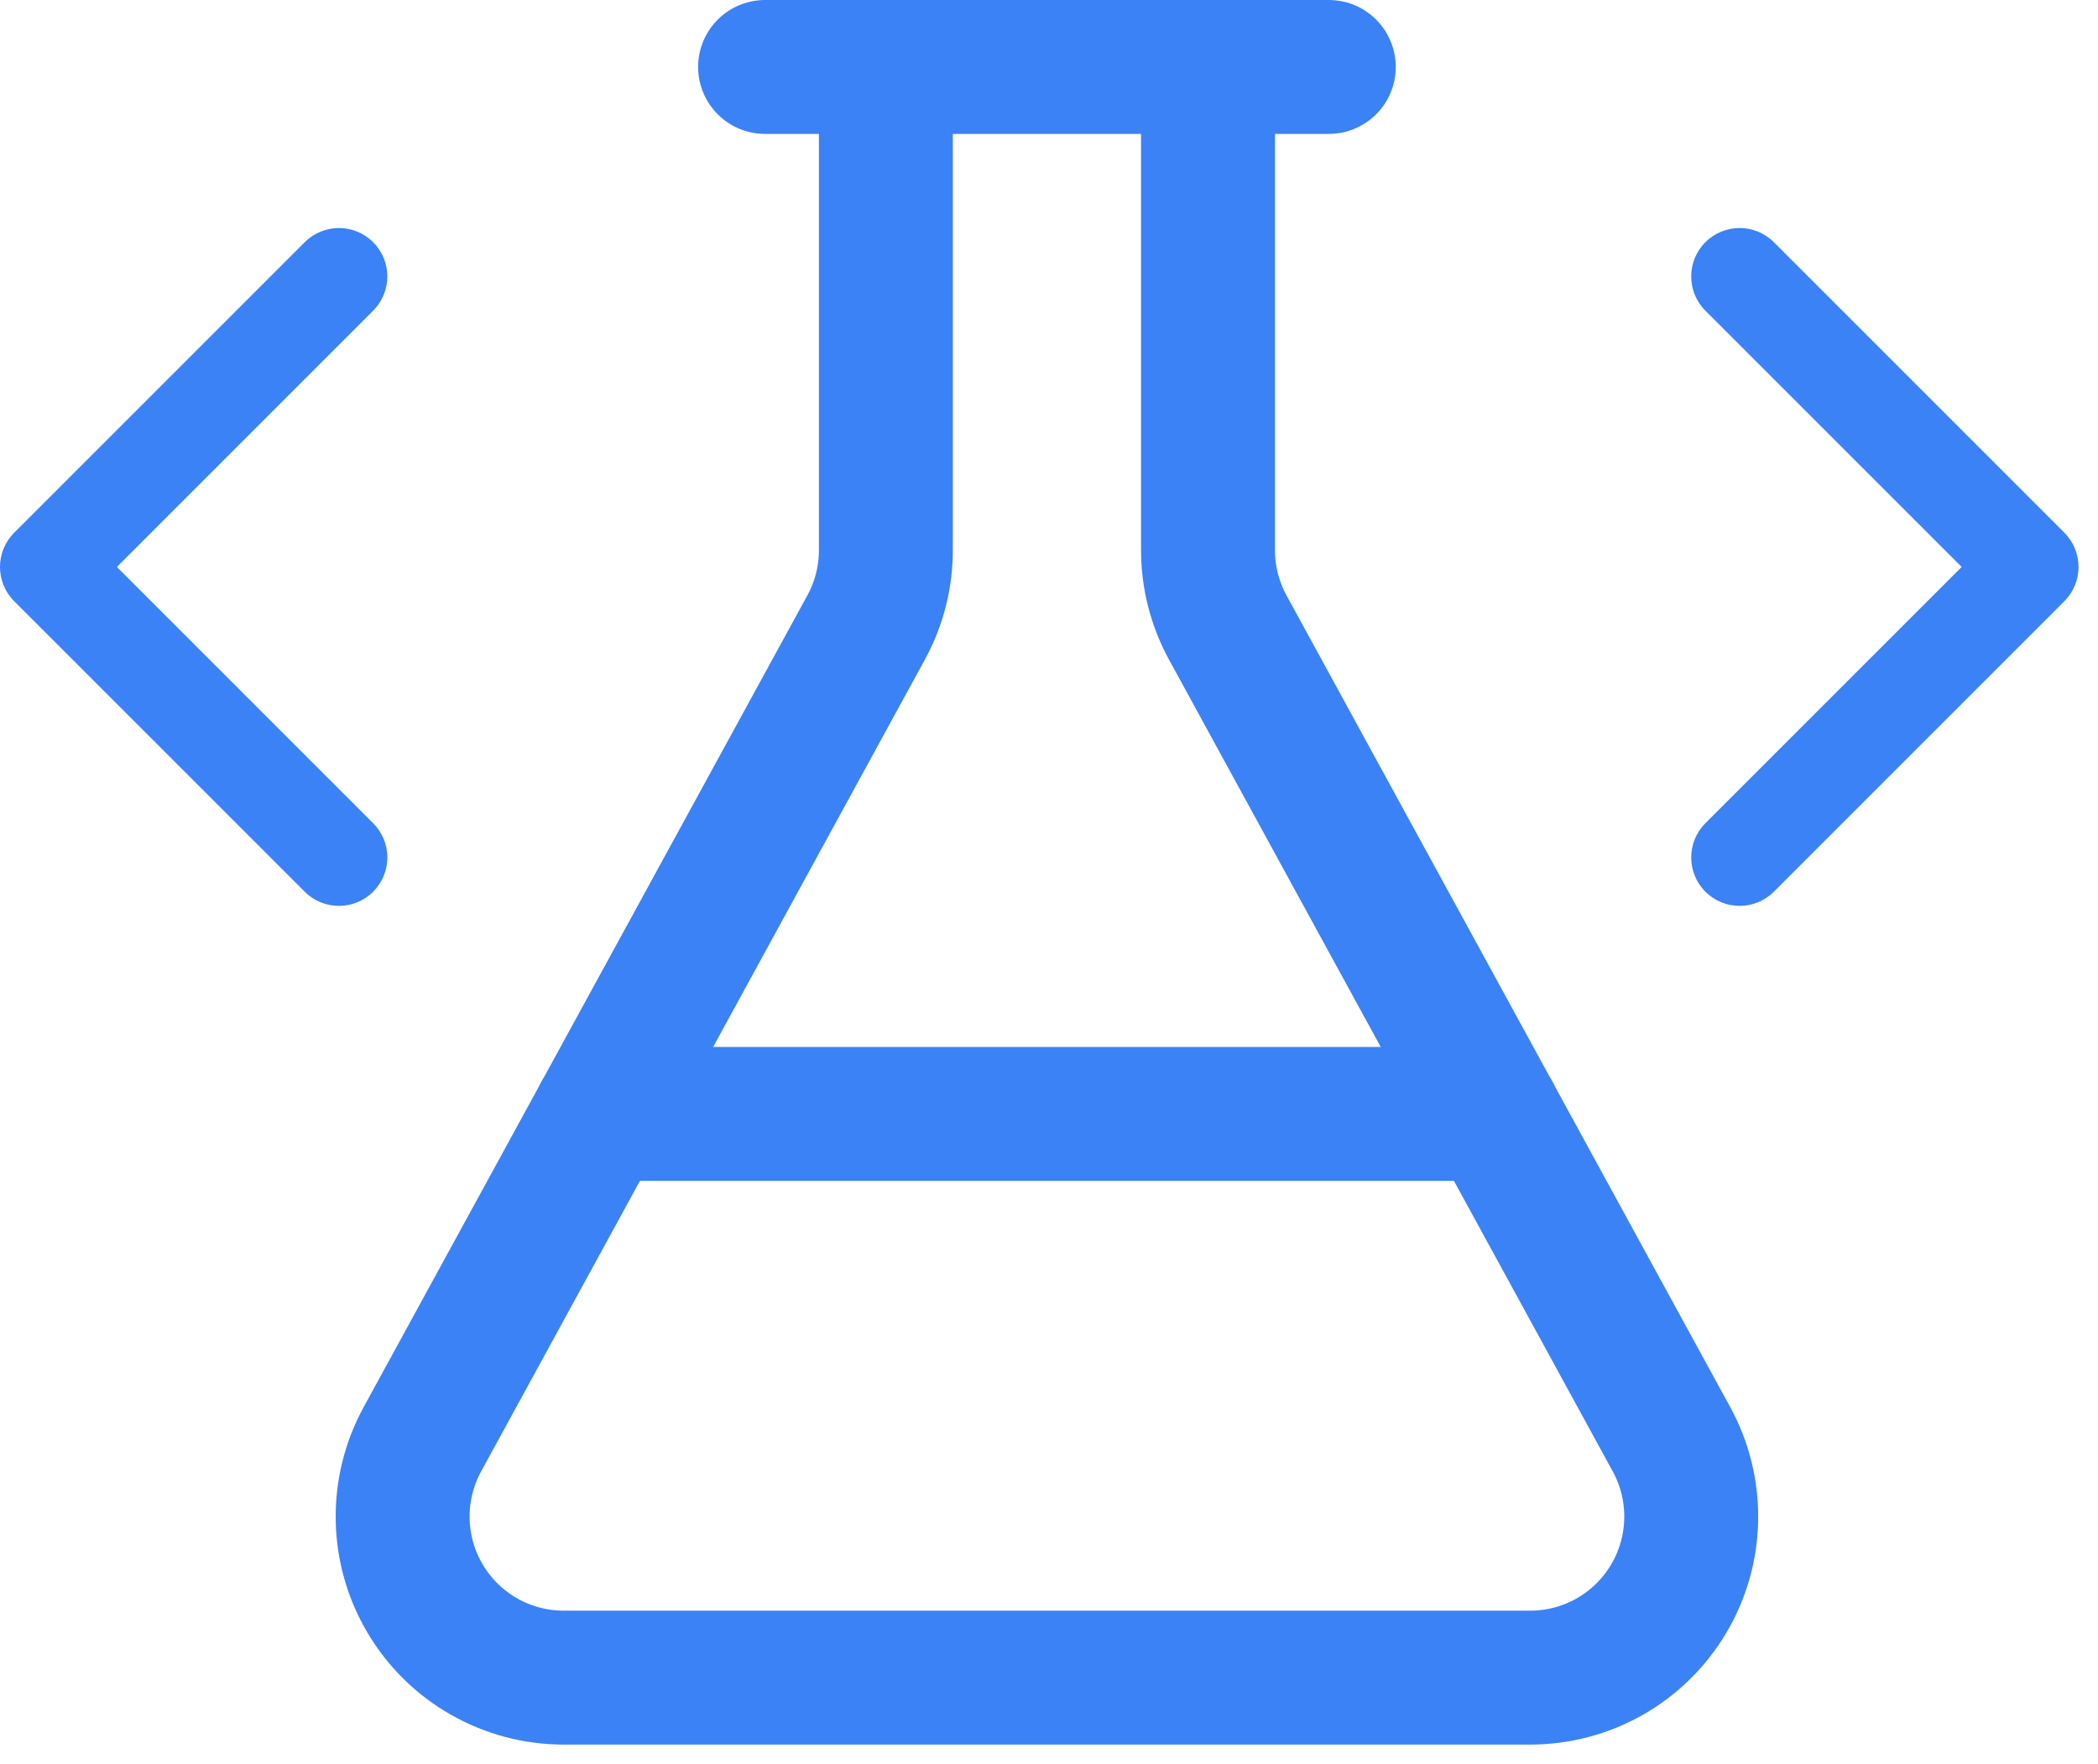
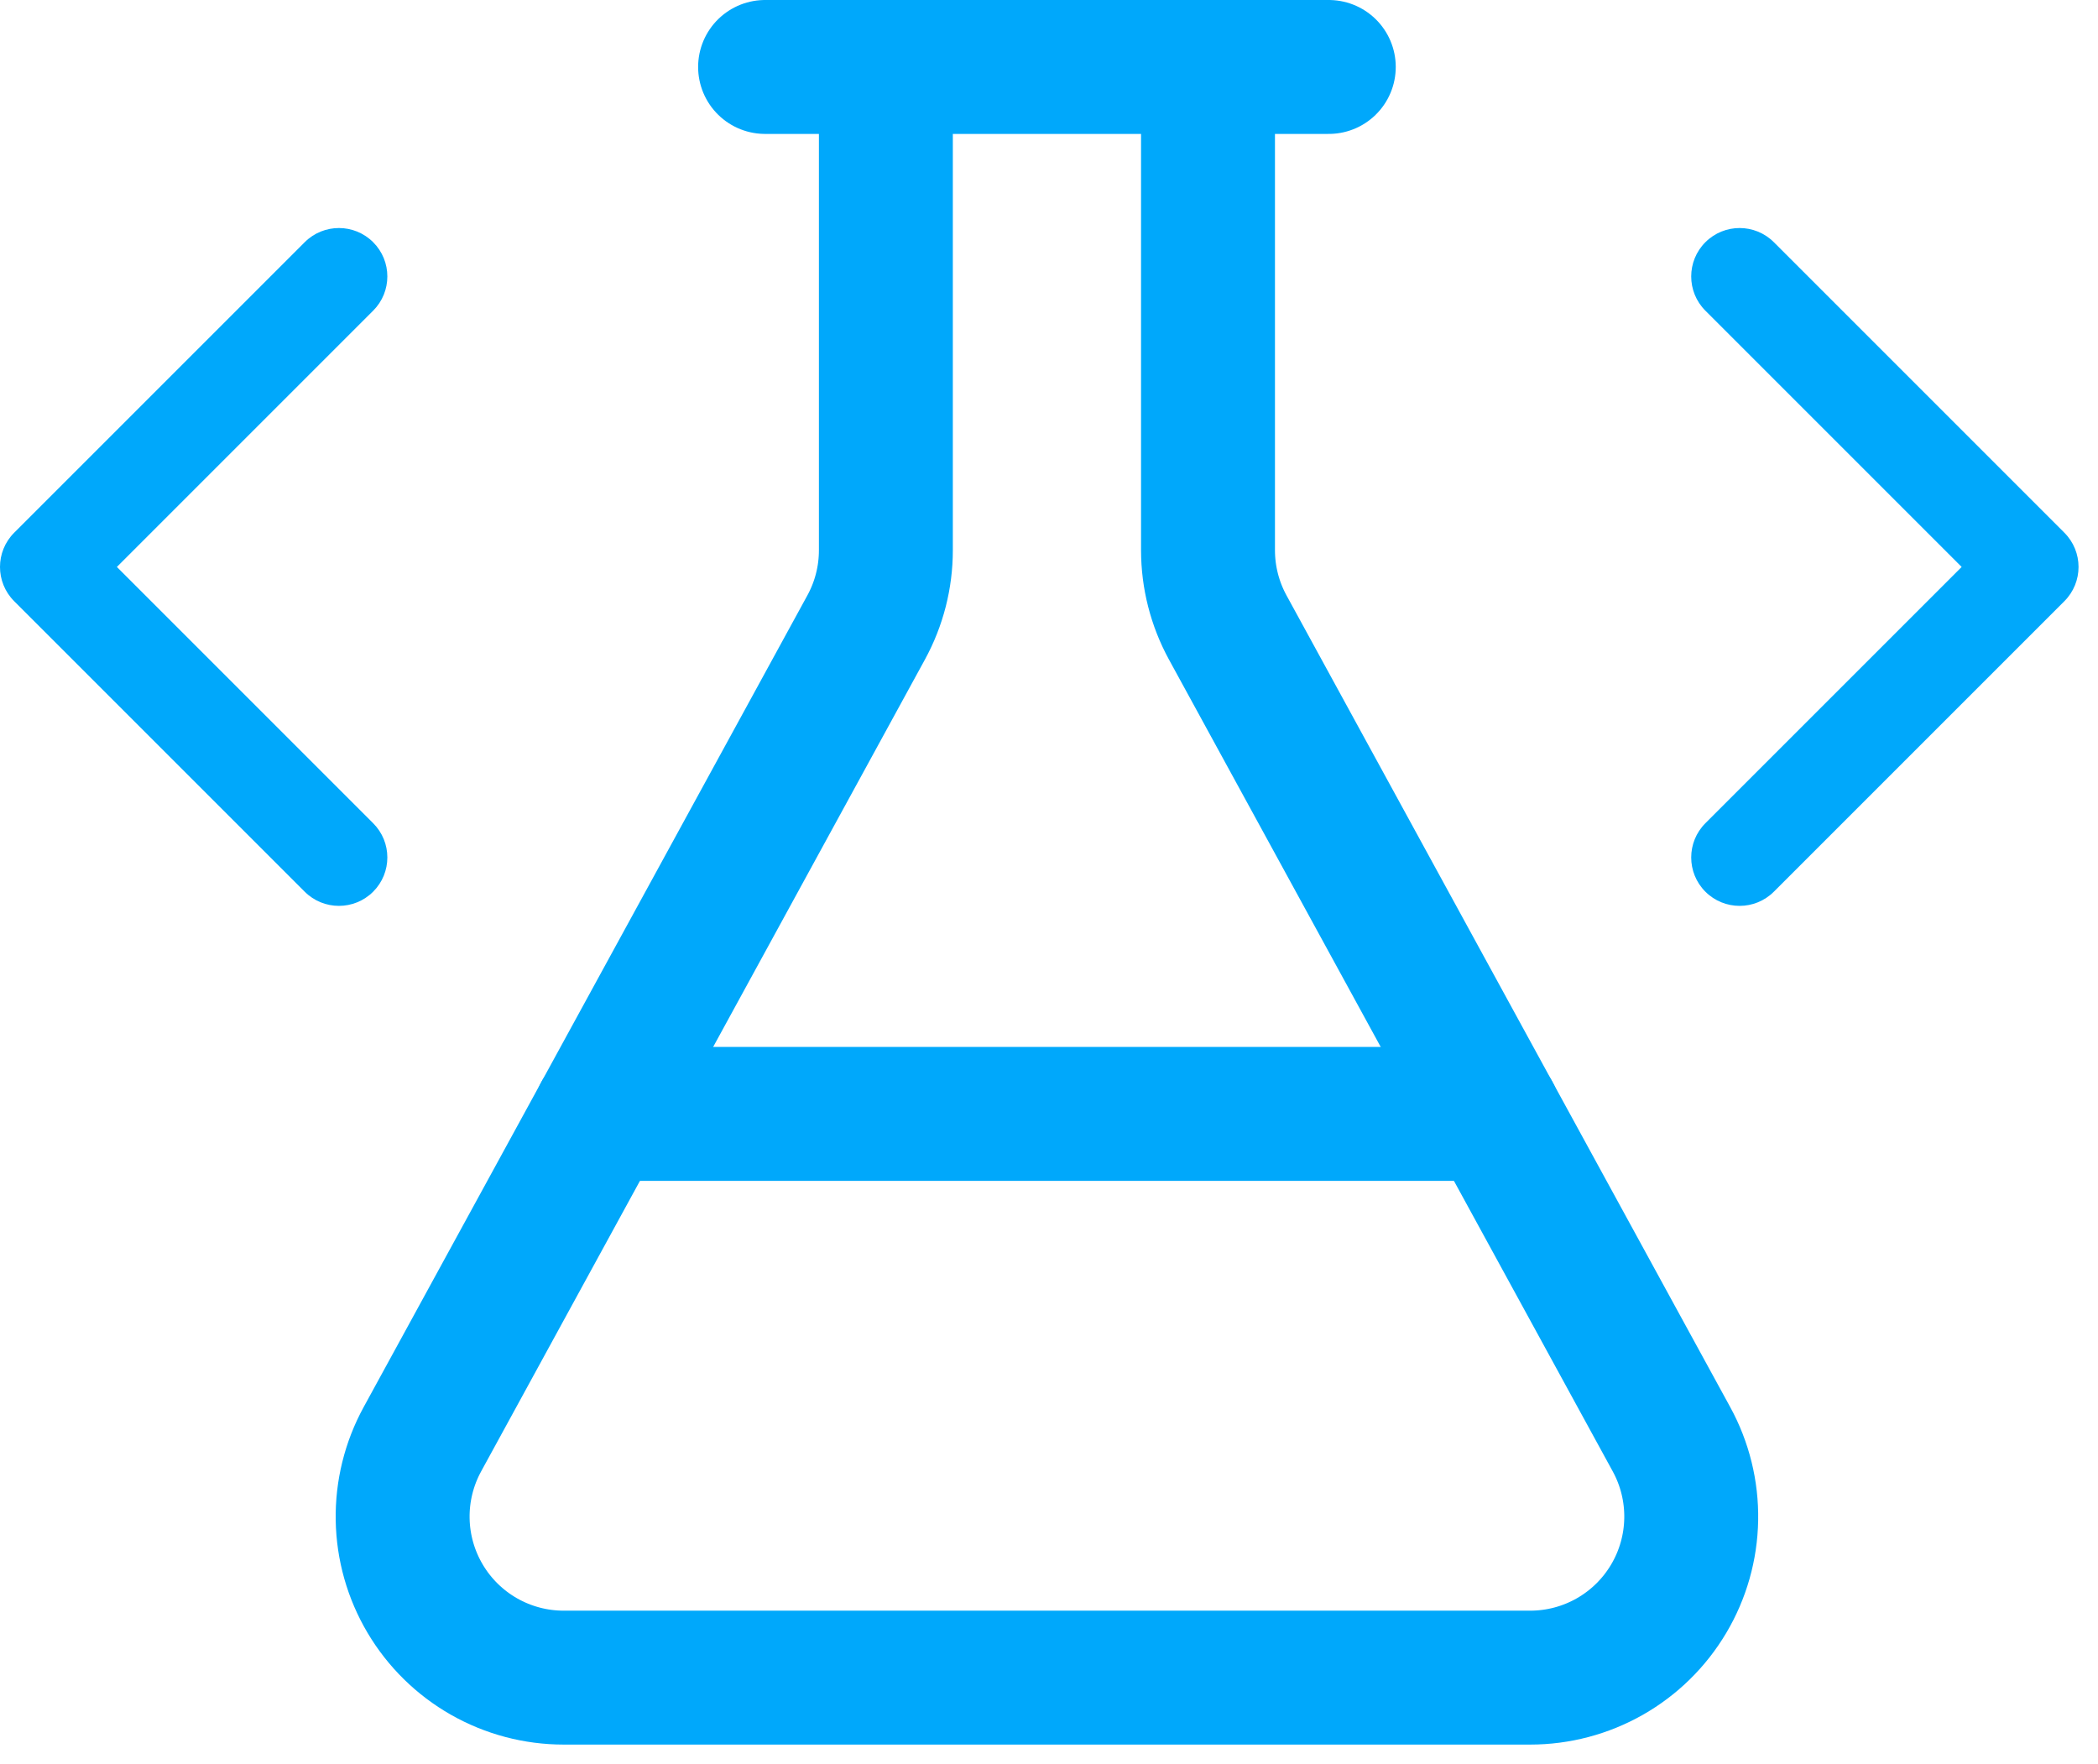
<svg xmlns="http://www.w3.org/2000/svg" width="94" height="79" viewBox="0 0 94 79" fill="none">
-   <path fill-rule="evenodd" clip-rule="evenodd" d="M76.409 10.852C77.256 10.005 78.63 10.005 79.477 10.852L92.493 23.868C93.34 24.715 93.34 26.089 92.493 26.936L79.477 39.952C78.63 40.799 77.256 40.799 76.409 39.952C75.562 39.105 75.562 37.731 76.409 36.884L87.891 25.402L76.409 13.92C75.562 13.073 75.562 11.699 76.409 10.852Z" fill="#3B82F6" />
-   <path fill-rule="evenodd" clip-rule="evenodd" d="M16.719 10.852C17.567 11.699 17.567 13.073 16.719 13.92L5.237 25.402L16.719 36.884C17.567 37.731 17.567 39.105 16.719 39.952C15.872 40.799 14.499 40.799 13.652 39.952L0.635 26.936C-0.212 26.089 -0.212 24.715 0.635 23.868L13.652 10.852C14.499 10.005 15.872 10.005 16.719 10.852Z" fill="#3B82F6" />
-   <path d="M54.124 3V24.65C54.124 25.86 54.428 27.051 55.008 28.114L74.89 64.485C75.491 65.584 75.796 66.821 75.774 68.073C75.753 69.326 75.405 70.552 74.766 71.629C74.127 72.707 73.219 73.6 72.13 74.22C71.041 74.84 69.81 75.166 68.557 75.165H25.258C24.005 75.166 22.774 74.84 21.685 74.22C20.596 73.6 19.688 72.707 19.049 71.629C18.41 70.552 18.062 69.326 18.041 68.073C18.019 66.821 18.324 65.584 18.925 64.485L38.807 28.114C39.388 27.051 39.692 25.86 39.691 24.65V3" stroke="#3B82F6" stroke-width="6" stroke-linecap="round" stroke-linejoin="round" />
-   <path d="M26.892 49.908H66.923" stroke="#3B82F6" stroke-width="6" stroke-linecap="round" stroke-linejoin="round" />
-   <path d="M34.279 3H59.536" stroke="#3B82F6" stroke-width="6" stroke-linecap="round" stroke-linejoin="round" />
+   <path fill-rule="evenodd" clip-rule="evenodd" d="M76.409 10.852C77.256 10.005 78.63 10.005 79.477 10.852L92.493 23.868C93.34 24.715 93.34 26.089 92.493 26.936L79.477 39.952C78.63 40.799 77.256 40.799 76.409 39.952C75.562 39.105 75.562 37.731 76.409 36.884L87.891 25.402L76.409 13.92C75.562 13.073 75.562 11.699 76.409 10.852Z" fill="#00A8FB" />
+   <path fill-rule="evenodd" clip-rule="evenodd" d="M16.719 10.852C17.567 11.699 17.567 13.073 16.719 13.92L5.237 25.402L16.719 36.884C17.567 37.731 17.567 39.105 16.719 39.952C15.872 40.799 14.499 40.799 13.652 39.952L0.635 26.936C-0.212 26.089 -0.212 24.715 0.635 23.868L13.652 10.852C14.499 10.005 15.872 10.005 16.719 10.852Z" fill="#00A8FB" />
+   <path d="M54.124 3V24.65C54.124 25.86 54.428 27.051 55.008 28.114L74.89 64.485C75.491 65.584 75.796 66.821 75.774 68.073C75.753 69.326 75.405 70.552 74.766 71.629C74.127 72.707 73.219 73.6 72.13 74.22C71.041 74.84 69.81 75.166 68.557 75.165H25.258C24.005 75.166 22.774 74.84 21.685 74.22C20.596 73.6 19.688 72.707 19.049 71.629C18.41 70.552 18.062 69.326 18.041 68.073C18.019 66.821 18.324 65.584 18.925 64.485L38.807 28.114C39.388 27.051 39.692 25.86 39.691 24.65V3" stroke="#00A8FB" stroke-width="6" stroke-linecap="round" stroke-linejoin="round" />
+   <path d="M26.892 49.908H66.923" stroke="#00A8FB" stroke-width="6" stroke-linecap="round" stroke-linejoin="round" />
+   <path d="M34.279 3H59.536" stroke="#00A8FB" stroke-width="6" stroke-linecap="round" stroke-linejoin="round" />
</svg>
